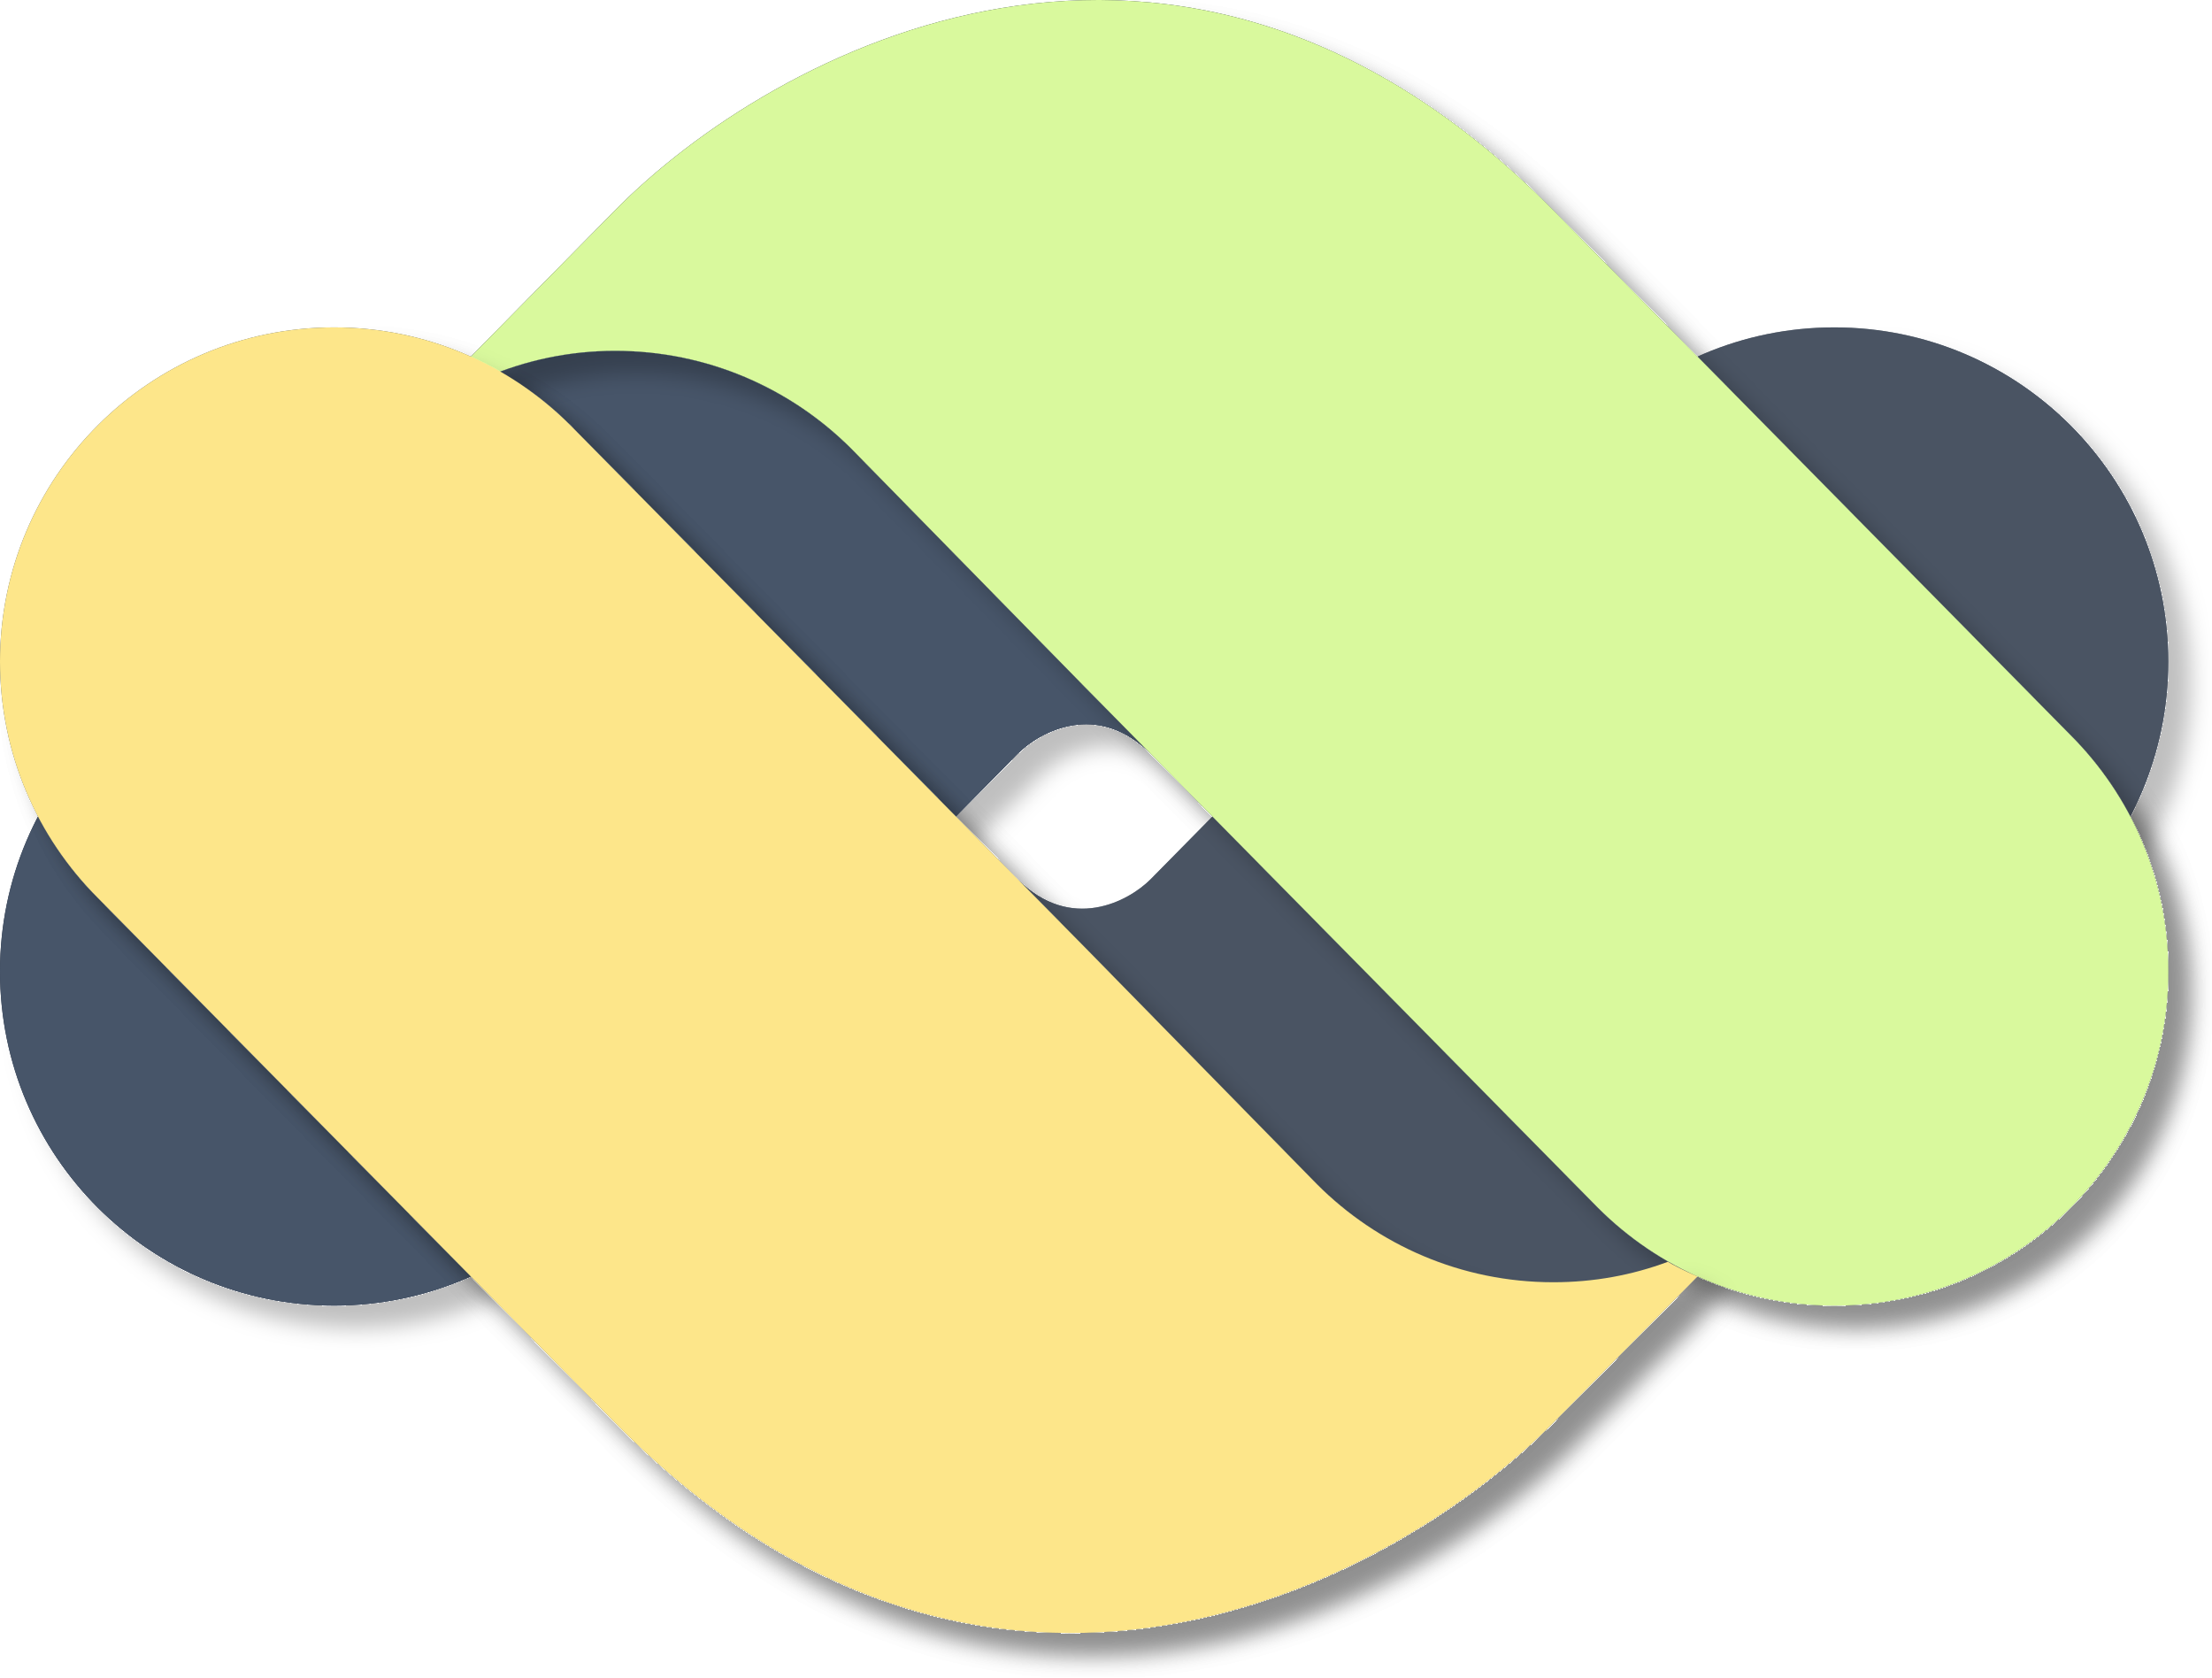
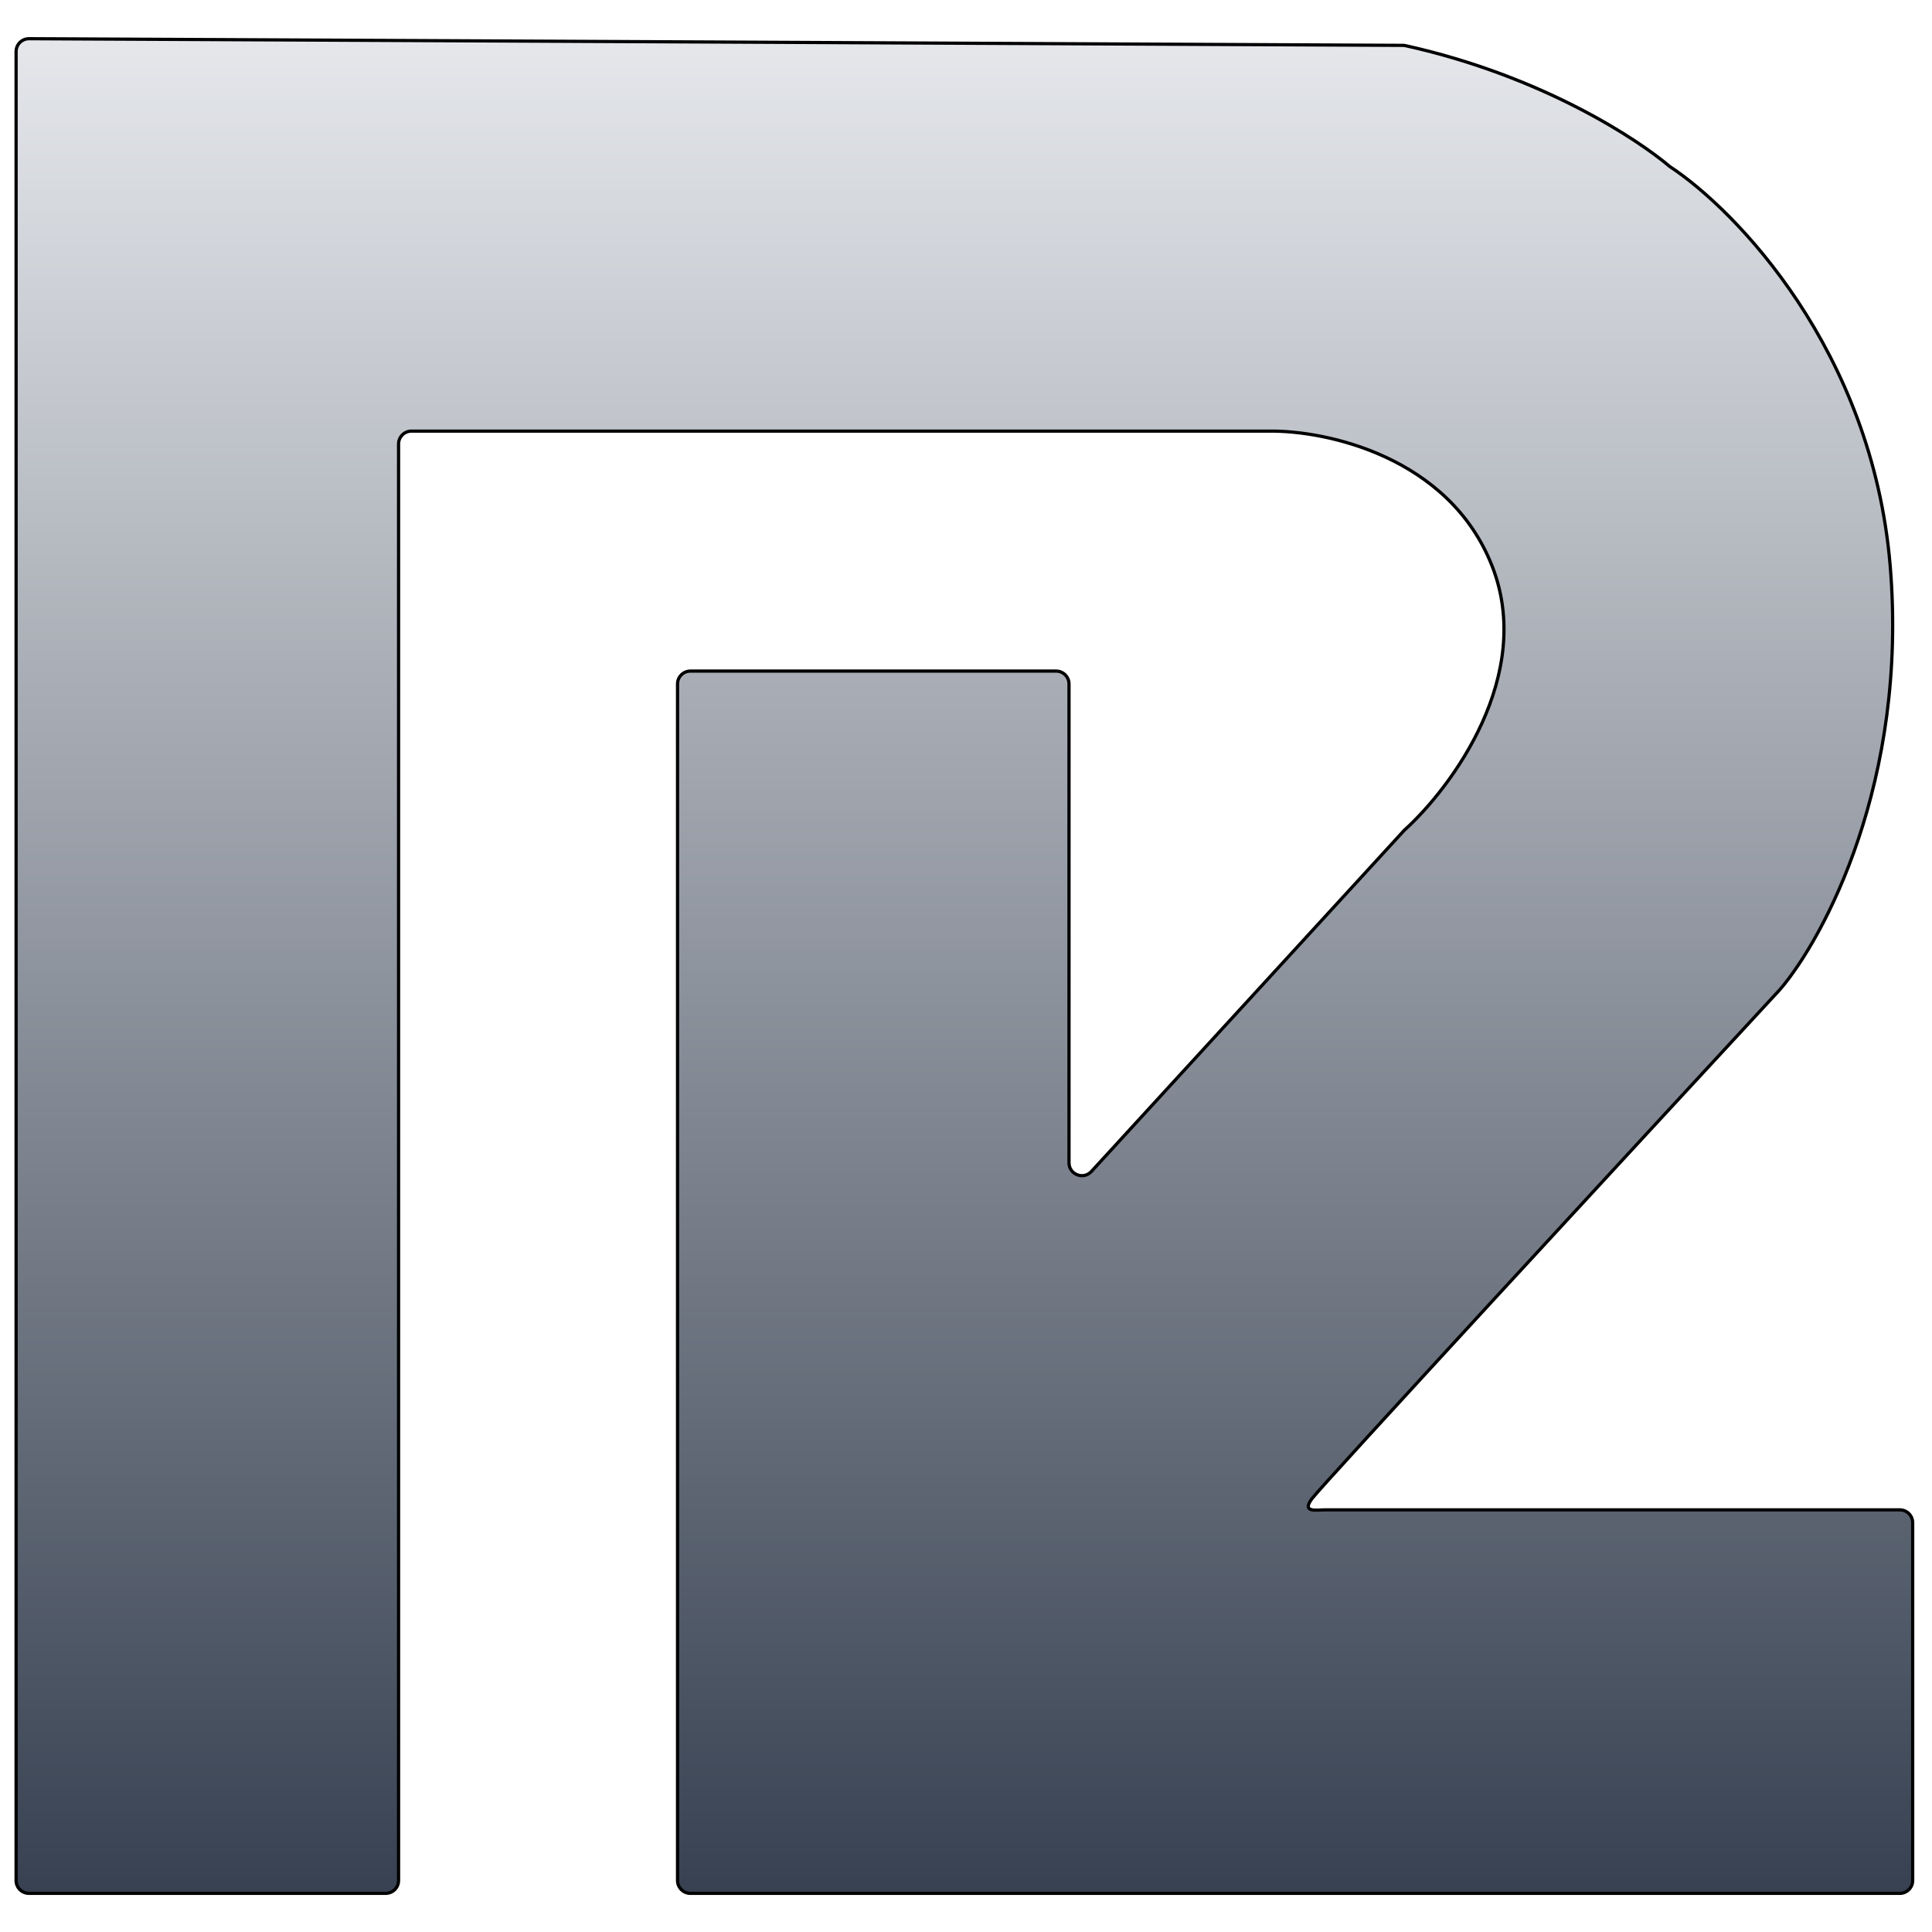
- <svg xmlns="http://www.w3.org/2000/svg" width="811" height="615" viewBox="0 0 811 615" fill="none">
-   <g filter="url(#filter0_d_1630_262)">
-     <path d="M795 356.081C795 389.908 781.289 420.533 759.121 442.701C736.952 464.87 706.327 478.581 672.5 478.581C638.673 478.581 608.048 464.87 585.879 442.701L421.823 276.258C402.365 256.8 381.285 268.151 373.177 276.258L209.121 442.701C186.952 464.87 156.327 478.581 122.5 478.581C88.673 478.581 58.048 464.87 35.879 442.701C13.711 420.533 0 389.908 0 356.081C0 322.253 13.711 291.628 35.879 269.46L139 164.84L225.501 77.081C282.834 18.914 431.9 -62.52 569.499 77.081L759.121 269.46C781.289 291.628 795 322.253 795 356.081Z" fill="#1E293B" />
-     <path d="M35.879 269.46C13.711 291.628 0 322.253 0 356.081C0 389.908 13.711 420.533 35.879 442.701C58.048 464.87 88.673 478.581 122.5 478.581C156.327 478.581 186.952 464.87 209.121 442.701L373.177 276.258C381.285 268.151 402.365 256.8 421.823 276.258L397.5 251.582L312.121 164.46C289.952 142.292 259.327 128.581 225.5 128.581C191.673 128.581 161.168 142.672 139 164.84L35.879 269.46Z" fill="#475569" />
-   </g>
-   <g filter="url(#filter1_d_1630_262)">
-     <path d="M-3.11296e-05 242.5C-3.40869e-05 208.673 13.711 178.048 35.879 155.88C58.047 133.711 88.672 120 122.5 120C156.327 120 186.952 133.711 209.121 155.88L373.177 322.323C392.635 341.781 413.715 330.43 421.823 322.323L585.879 155.88C608.048 133.711 638.673 120 672.5 120C706.327 120 736.952 133.711 759.121 155.88C781.289 178.048 795 208.673 795 242.5C795 276.328 781.289 306.953 759.121 329.121L656 433.741L569.499 521.5C512.166 579.667 363.1 661.101 225.501 521.5L35.879 329.121C13.711 306.953 -2.81723e-05 276.328 -3.11296e-05 242.5Z" fill="#4B5563" />
-     <path d="M759.121 329.121C781.289 306.953 795 276.328 795 242.5C795 208.673 781.289 178.048 759.121 155.88C736.952 133.711 706.327 120 672.5 120C638.673 120 608.048 133.711 585.879 155.88L421.823 322.323C413.715 330.43 392.635 341.781 373.177 322.323L397.5 346.999L482.879 434.121C505.048 456.289 535.673 470 569.5 470C603.327 470 633.832 455.909 656 433.741L759.121 329.121Z" fill="#4B5563" fill-opacity="0.7" />
-   </g>
-   <g filter="url(#filter2_d_1630_262)">
-     <path d="M759.121 442.701C781.289 420.533 795 389.908 795 356.081C795 322.253 781.289 291.628 759.121 269.46L569.499 77.081C431.9 -62.52 282.834 18.914 225.501 77.081L139 164.84C161.168 142.672 191.673 128.581 225.5 128.581C259.327 128.581 289.952 142.292 312.121 164.46L397.5 251.582L585.879 442.701C608.048 464.87 638.673 478.581 672.5 478.581C706.327 478.581 736.952 464.87 759.121 442.701Z" fill="#D9F99D" />
-   </g>
-   <g filter="url(#filter3_d_1630_262)">
-     <path d="M35.88 155.88C13.712 178.048 0 208.673 0 242.5C0 276.328 13.712 306.953 35.88 329.121L225.501 521.5C363.101 661.101 512.167 579.667 569.5 521.5L622.359 467.872C618.246 466.169 613.35 463.623 611.501 462.5C598.365 467.414 584.337 470 569.501 470C535.673 470 505.048 456.289 482.88 434.121L397.5 346.999L373.178 322.323L209.121 155.88C186.953 133.711 156.328 120 122.5 120C88.673 120 58.048 133.711 35.88 155.88Z" fill="#FDE68A" />
-   </g>
+ <svg xmlns="http://www.w3.org/2000/svg" width="600" height="600" viewBox="0 0 600 600" fill="none">
+   <path d="M9.019 12.02C6.803 12.009 5 13.803 5 16.019V584C5 586.209 6.791 588 9 588H119.778C121.987 588 123.778 586.209 123.778 584V137.886C123.778 135.677 125.569 133.886 127.778 133.886H394.173C411.641 133.654 449.929 141.687 463.344 175.676C476.759 209.665 450.767 244.629 436.095 257.862L338.937 363.814C336.472 366.502 331.989 364.758 331.989 361.11V212.411C331.989 210.202 330.198 208.411 327.989 208.411H214.416C212.207 208.411 210.416 210.202 210.416 212.411V584C210.416 586.209 212.207 588 214.416 588H590C592.209 588 594 586.209 594 584V472.9C594 470.69 592.209 468.9 590 468.9H411.641C408.846 468.9 404.095 469.875 407.448 465.417C410.802 460.96 505.732 358.157 552.777 307.313C566.518 291.294 592.603 242.539 587.013 175.676C581.423 108.813 539.036 65.166 518.541 51.7C509.023 43.601 479.328 23.691 436.513 14.182C436.237 14.121 435.952 14.089 435.67 14.087L9.019 12.02Z" fill="url(#paint0_linear_1644_244)" stroke="black" />
  <defs>
-     <filter id="filter0_d_1630_262" x="0" y="0" width="811" height="494.581" filterUnits="userSpaceOnUse" color-interpolation-filters="sRGB">
-       <feFlood flood-opacity="0" result="BackgroundImageFix" />
-       <feColorMatrix in="SourceAlpha" type="matrix" values="0 0 0 0 0 0 0 0 0 0 0 0 0 0 0 0 0 0 127 0" result="hardAlpha" />
-       <feOffset dx="8" dy="8" />
-       <feGaussianBlur stdDeviation="4" />
-       <feComposite in2="hardAlpha" operator="out" />
-       <feColorMatrix type="matrix" values="0 0 0 0 0 0 0 0 0 0 0 0 0 0 0 0 0 0 0.25 0" />
-       <feBlend mode="normal" in2="BackgroundImageFix" result="effect1_dropShadow_1630_262" />
-       <feBlend mode="normal" in="SourceGraphic" in2="effect1_dropShadow_1630_262" result="shape" />
-     </filter>
-     <filter id="filter1_d_1630_262" x="0" y="120" width="811" height="494.581" filterUnits="userSpaceOnUse" color-interpolation-filters="sRGB">
-       <feFlood flood-opacity="0" result="BackgroundImageFix" />
-       <feColorMatrix in="SourceAlpha" type="matrix" values="0 0 0 0 0 0 0 0 0 0 0 0 0 0 0 0 0 0 127 0" result="hardAlpha" />
-       <feOffset dx="8" dy="8" />
-       <feGaussianBlur stdDeviation="4" />
-       <feComposite in2="hardAlpha" operator="out" />
-       <feColorMatrix type="matrix" values="0 0 0 0 0 0 0 0 0 0 0 0 0 0 0 0 0 0 0.25 0" />
-       <feBlend mode="normal" in2="BackgroundImageFix" result="effect1_dropShadow_1630_262" />
-       <feBlend mode="normal" in="SourceGraphic" in2="effect1_dropShadow_1630_262" result="shape" />
-     </filter>
-     <filter id="filter2_d_1630_262" x="139" y="0" width="672" height="494.581" filterUnits="userSpaceOnUse" color-interpolation-filters="sRGB">
-       <feFlood flood-opacity="0" result="BackgroundImageFix" />
-       <feColorMatrix in="SourceAlpha" type="matrix" values="0 0 0 0 0 0 0 0 0 0 0 0 0 0 0 0 0 0 127 0" result="hardAlpha" />
-       <feOffset dx="8" dy="8" />
-       <feGaussianBlur stdDeviation="4" />
-       <feComposite in2="hardAlpha" operator="out" />
-       <feColorMatrix type="matrix" values="0 0 0 0 0 0 0 0 0 0 0 0 0 0 0 0 0 0 0.25 0" />
-       <feBlend mode="normal" in2="BackgroundImageFix" result="effect1_dropShadow_1630_262" />
-       <feBlend mode="normal" in="SourceGraphic" in2="effect1_dropShadow_1630_262" result="shape" />
-     </filter>
-     <filter id="filter3_d_1630_262" x="0" y="120" width="638.359" height="494.581" filterUnits="userSpaceOnUse" color-interpolation-filters="sRGB">
-       <feFlood flood-opacity="0" result="BackgroundImageFix" />
-       <feColorMatrix in="SourceAlpha" type="matrix" values="0 0 0 0 0 0 0 0 0 0 0 0 0 0 0 0 0 0 127 0" result="hardAlpha" />
-       <feOffset dx="8" dy="8" />
-       <feGaussianBlur stdDeviation="4" />
-       <feComposite in2="hardAlpha" operator="out" />
-       <feColorMatrix type="matrix" values="0 0 0 0 0 0 0 0 0 0 0 0 0 0 0 0 0 0 0.25 0" />
-       <feBlend mode="normal" in2="BackgroundImageFix" result="effect1_dropShadow_1630_262" />
-       <feBlend mode="normal" in="SourceGraphic" in2="effect1_dropShadow_1630_262" result="shape" />
-     </filter>
+     <linearGradient id="paint0_linear_1644_244" x1="299.5" y1="12" x2="299.5" y2="588" gradientUnits="userSpaceOnUse">
+       <stop stop-color="#E5E7EB" />
+       <stop offset="1" stop-color="#374151" />
+     </linearGradient>
  </defs>
</svg>
